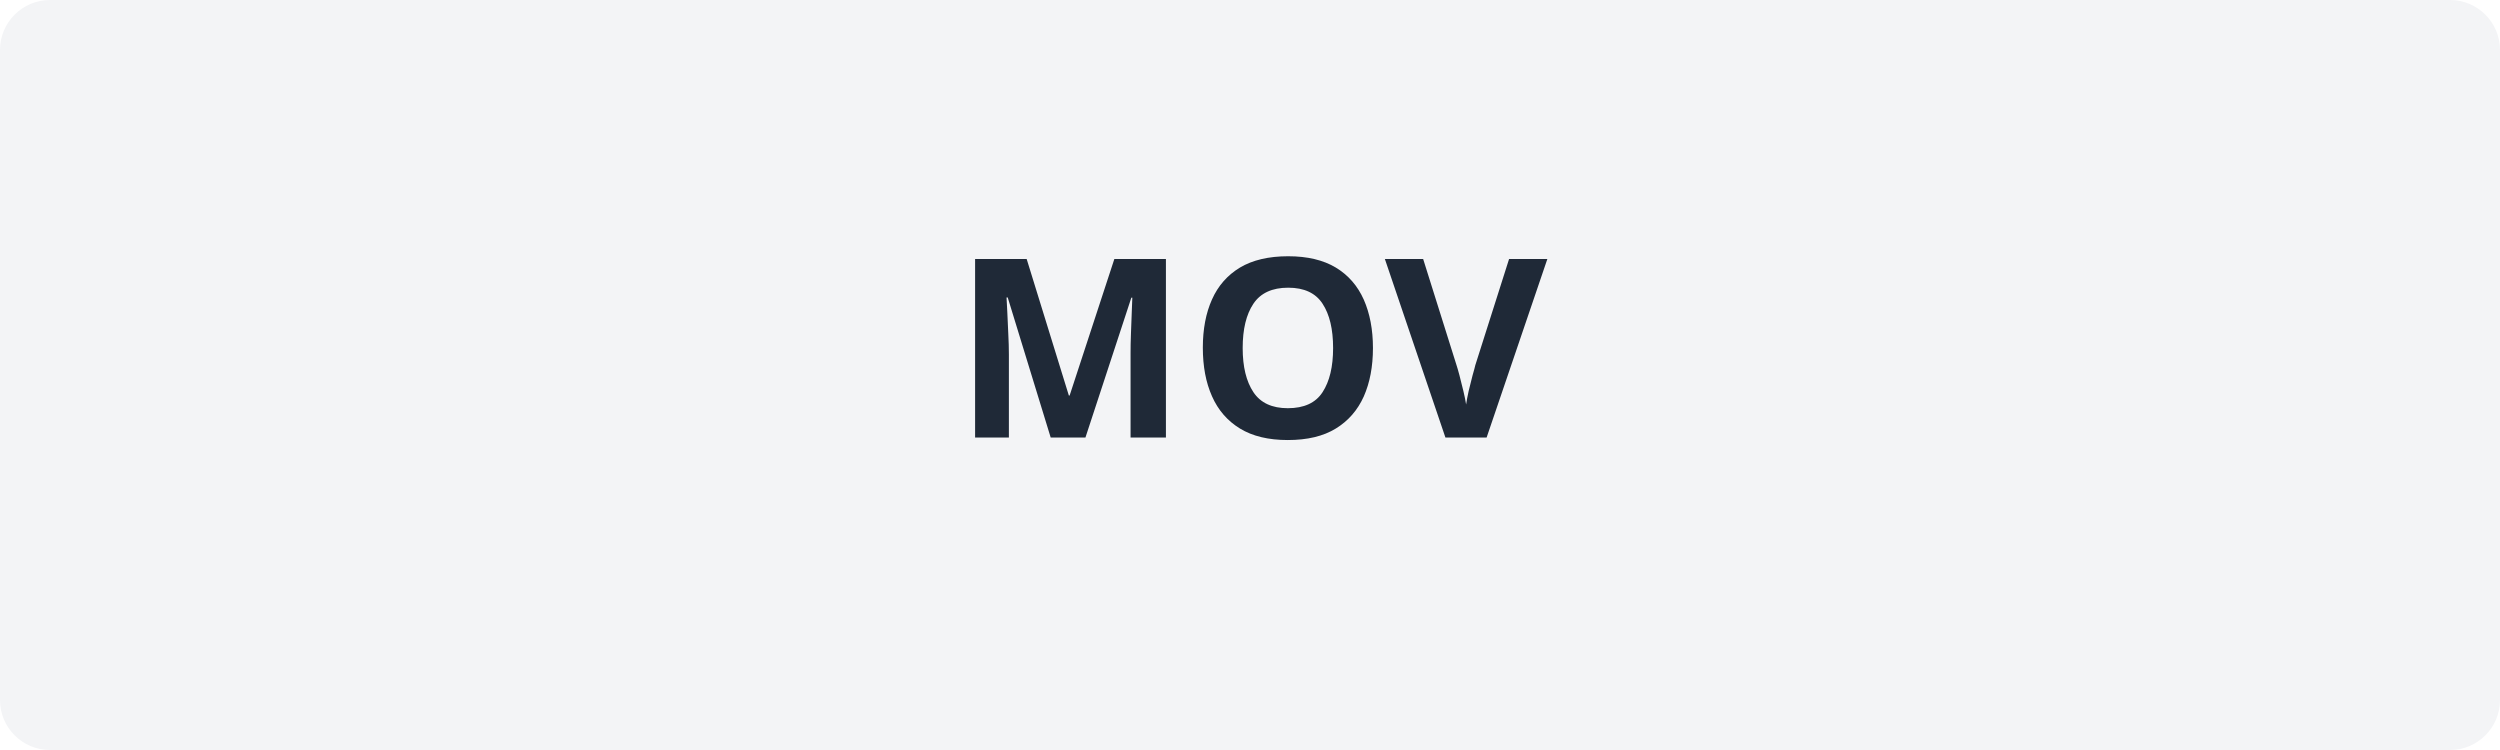
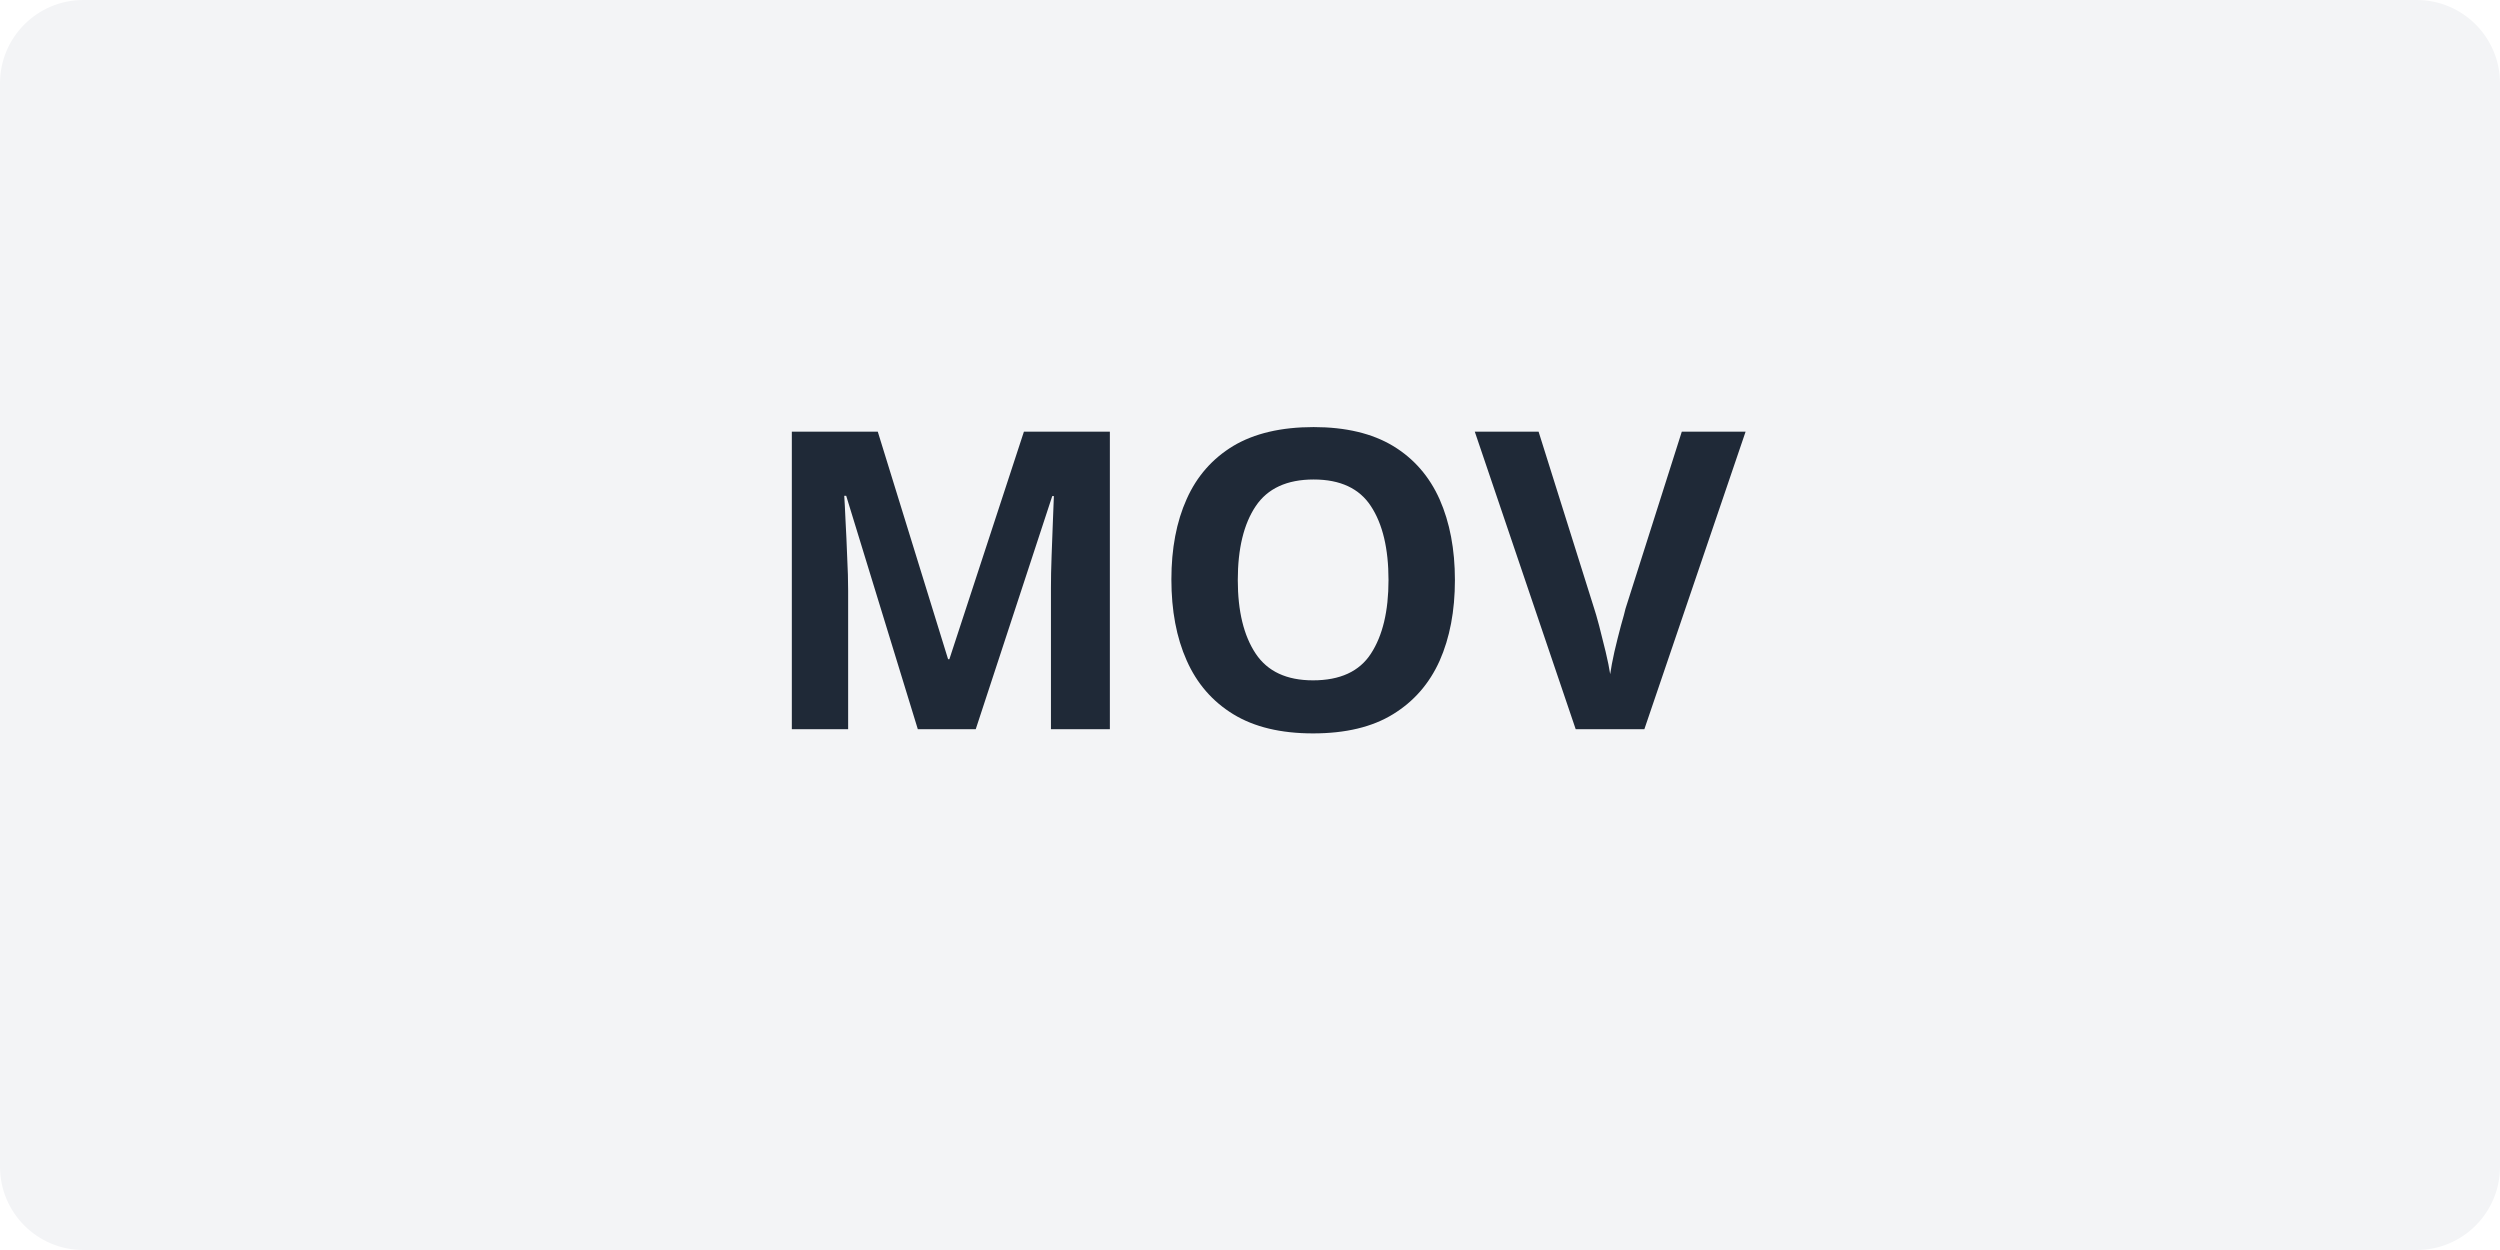
- <svg xmlns="http://www.w3.org/2000/svg" width="200" height="60">
-   <rect width="200" height="60" fill="#f3f4f6" rx="4" />
-   <text x="100" y="35" font-family="sans-serif" font-size="20" font-weight="bold" fill="#1f2937" text-anchor="middle">MOV</text>
+ <svg xmlns="http://www.w3.org/2000/svg" width="120" height="60">
+   <rect width="120" height="60" fill="#f3f4f6" rx="4" />
+   <text x="60" y="35" font-family="sans-serif" font-size="20" font-weight="bold" fill="#1f2937" text-anchor="middle">MOV</text>
</svg>
